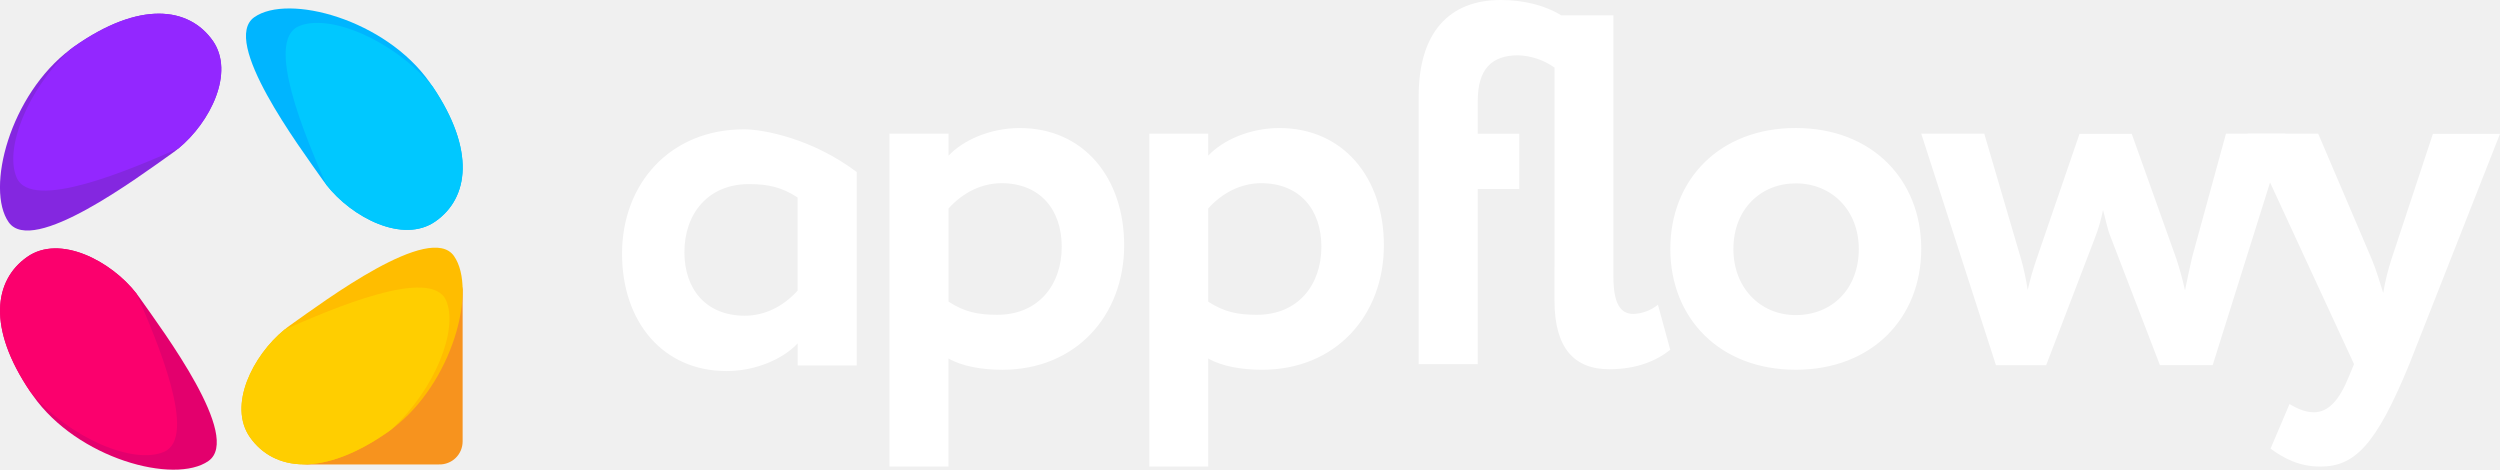
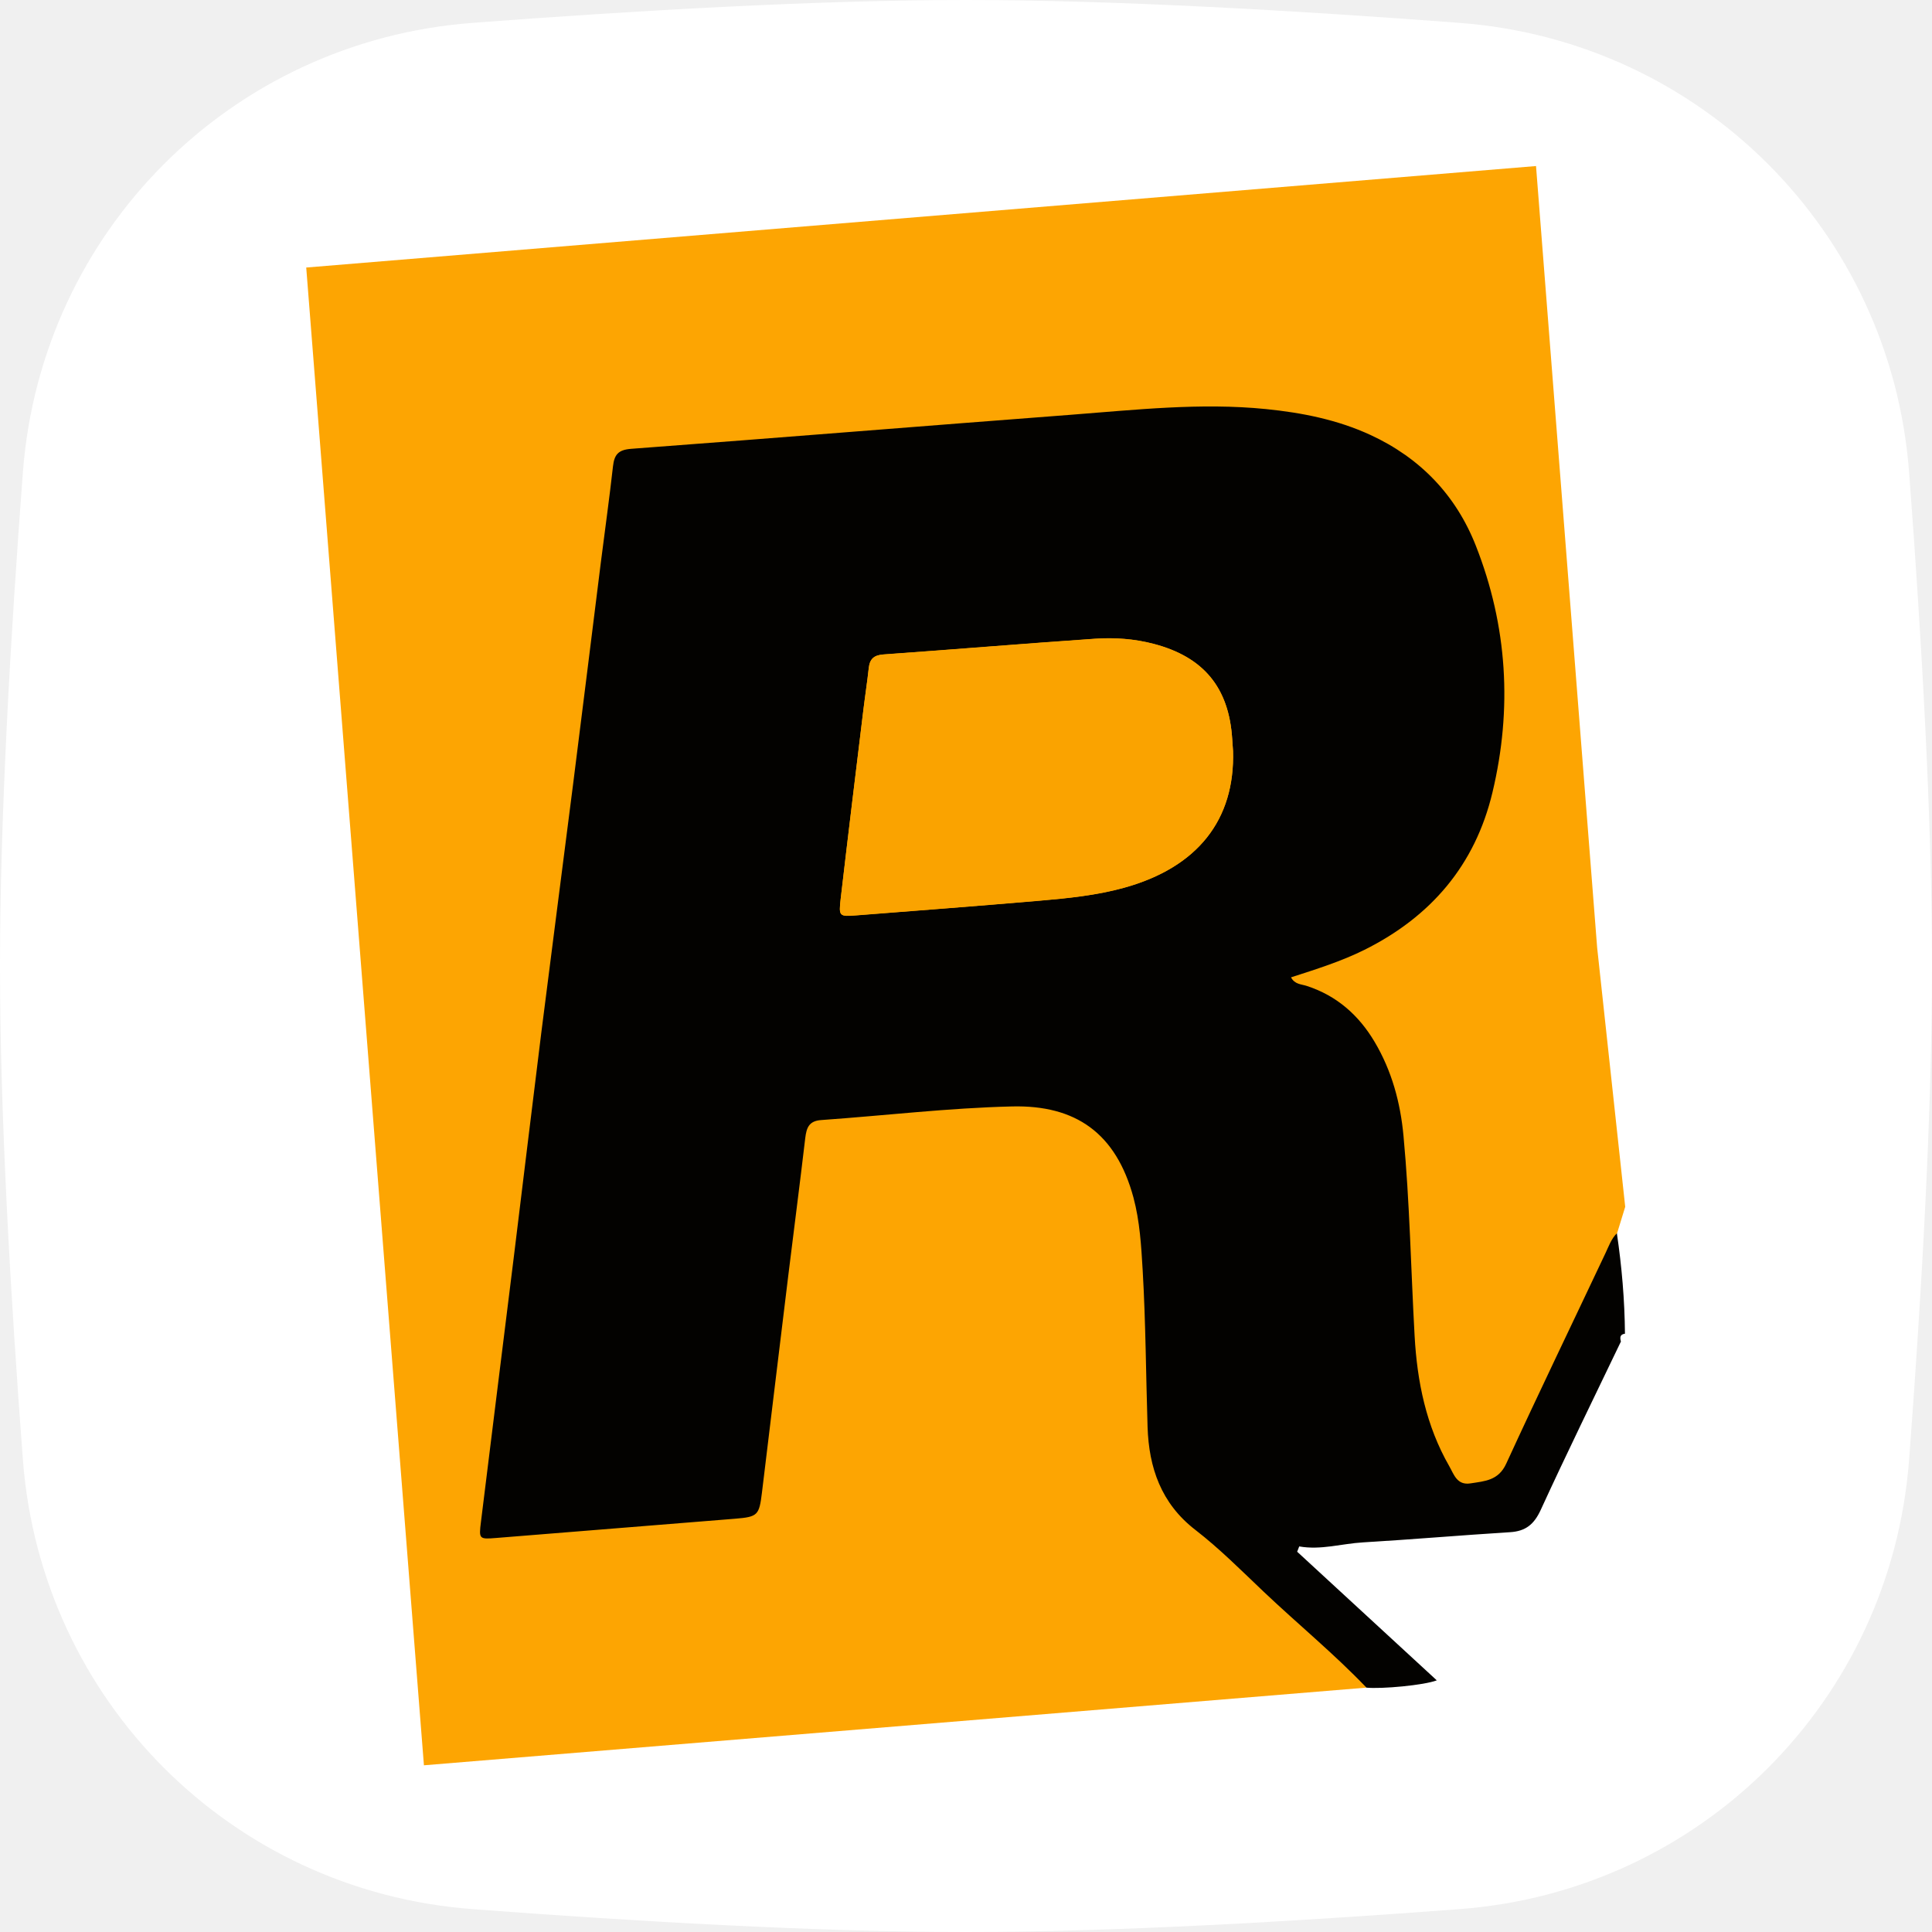
- <svg xmlns="http://www.w3.org/2000/svg" viewBox="0 0 761.68 143.1">
-   <g data-name="Layer 2">
-     <g data-name="Layer 1">
-       <path d="M271 40.73h18v6.7c4.37-4.68 12.64-8.42 21.69-8.42C330 39 342.5 54 342.5 74.74c0 21.38-14.67 37.92-37.14 37.92-6.24 0-12.32-1.09-16.38-3.44v32.93H271zm18 22.78v28.4c4.84 3.12 8.89 4 14.82 4 12.48 0 19.66-9 19.66-20.75 0-11.24-6.55-19.35-18.41-19.35-6.07.05-11.72 2.86-16.07 7.7zM226.66 39.4c-22.48 0-37.14 16.54-37.14 37.91 0 20.76 12.47 35.74 31.83 35.74 9 0 17.31-3.75 21.68-8.43v6.72h18V52.42c-13.35-10.06-28.14-13.02-34.37-13.02zM243 88.55c-4.37 4.83-10 7.64-16.07 7.64-11.85 0-18.41-8.11-18.41-19.34 0-11.7 7.18-20.76 19.66-20.76 5.93 0 10 .94 14.82 4.07zM350.16 40.73h17.95v6.7c4.36-4.68 12.63-8.42 21.68-8.42 19.35 0 31.84 15 31.84 35.73 0 21.38-14.67 37.92-37.14 37.92-6.24 0-12.33-1.09-16.38-3.44v32.93h-17.95zm17.95 22.78v28.4c4.83 3.12 8.89 4 14.82 4 12.48 0 19.66-9 19.66-20.75 0-11.24-6.55-19.35-18.41-19.35-6.09.05-11.71 2.86-16.07 7.7zM473.63 20.6a20.34 20.34 0 00-11.08-3.75c-8.11 0-12.32 4.22-12.32 13.89v10h12.64v16.84h-12.64v53.36h-18v-81.6c0-19.51 9.36-29.34 25-29.34 7.18 0 13.73 1.72 18.41 4.68h15.92v79.58c0 8 2 11.39 6.08 11.39a12.6 12.6 0 007.49-2.81l3.75 13.73c-4.06 3.28-10.15 5.93-18.57 5.93-10.77 0-16.7-6.55-16.7-20.91zM547.12 39c23.25 0 38.23 15.76 38.23 36.82s-15 36.83-38.23 36.83S508.9 96.9 508.9 75.83 523.87 39 547.12 39zm0 57c11.08 0 19.2-8 19.2-20.13 0-11.86-8.27-20-19.2-20-10.61 0-19 7.8-19 20-.03 11.67 8.08 20.13 19 20.13zM674.14 111.25h-16.07l-15-39c-1.1-2.65-1.56-5.61-2.34-8.27a50.32 50.32 0 01-2.5 8.59l-14.82 38.69h-15.3l-22.76-70.53h19.2L615.78 79a73.76 73.76 0 012 9.37 91.46 91.46 0 012.68-9.37l13.11-38.22h15.91l13.58 38.02a98.26 98.26 0 012.65 9.67c.63-3.28 1.41-6.71 2.18-10.14l10.3-37.6h18.1z" fill="#fff" />
-       <path d="M734.06 110.94c-10.3 25.12-16.85 31.21-27.15 31.21-6.4 0-11.08-2.5-15.14-5.46l5.78-13.58c1.87 1.09 4.52 2.5 7.33 2.5 4.53 0 7.8-3.59 10.77-10.92l1.56-3.75-32.46-70.21h21.54l16.38 38.38c1.4 3.43 2.34 6.71 3.43 10.14A71.08 71.08 0 01728.6 79l12.64-38.22h20.44z" fill="#fff" />
-       <path d="M140.91 87.45c-4 21.87-21.71 41-42.18 51.75-2.57 1.35-3.58 2.12-6.47 2.3h41.49a7 7 0 007.2-7V87.45z" fill="#f7931e" />
-       <path d="M95.68 140.24a15.15 15.15 0 01-2.52 0z" fill="#ffce00" />
-       <path d="M54.36 45.23c-.63.51-1.25 1-1.89 1.44C42 54.06 9.9 78 2.65 67.71-4.46 57.58 3 28.86 21.49 15c.35-.28.71-.53 1.06-.78 20-14.09 35-12.13 42.28-1.81 6.8 9.72-.83 24.9-10.47 32.82z" fill="#8427e0" />
-       <path d="M132.72 67.41c-9.91 7-25.55-1.17-33.32-11.14-.31-.4-.61-.81-.91-1.22-7.38-10.51-31.34-42.57-21-49.82s39.94.67 53.45 19.9c.3.43.59.85.87 1.27 13.1 19.4 11 33.91.91 41.01z" fill="#00b5ff" />
-       <path d="M119.45 130.66c-.34.26-.69.52-1 .76-20 14.09-35 12.12-42.28 1.82-6.79-9.68.8-24.85 10.46-32.78.62-.52 1.26-1 1.9-1.45C99 91.62 131.06 67.67 138.31 78c7.11 10.1-.38 38.83-18.86 52.66z" fill="#ffbd00" />
-       <path d="M63.51 140.45c-10.32 7.24-39.94-.67-53.45-19.91-.28-.38-.54-.77-.8-1.16-13.19-19.44-11.1-34-1-41.08 9.9-7 25.55 1.15 33.31 11.12.31.4.62.82.91 1.23 7.38 10.49 31.34 42.55 21.03 49.8z" fill="#e3006d" />
-       <path d="M54.36 45.23C40 51.53 9.65 64.64 5.08 54.12 1.25 45.3 8.34 27.25 21.49 15c.35-.28.71-.53 1.06-.78 20-14.09 35-12.13 42.28-1.81 6.8 9.72-.83 24.9-10.47 32.82z" fill="#9327ff" />
-       <path d="M132.72 67.41c-9.91 7-25.55-1.17-33.32-11.14C93 41.57 80.68 12.49 91 8c9.26-4 28.65 4 40.83 18.37 13.08 19.43 10.98 33.94.89 41.04z" fill="#00c8ff" />
-       <path d="M119.45 130.66c-.34.26-.69.52-1 .76-20 14.09-35 12.12-42.28 1.82-6.79-9.68.8-24.85 10.46-32.78 14.32-6.3 44.72-19.42 49.29-8.91 3.79 8.83-3.3 26.89-16.47 39.11z" fill="#ffce00" />
-       <path d="M50 137.65c-9.23 4-28.57-3.94-40.75-18.27-13.19-19.44-11.1-34-1-41.08 9.9-7 25.55 1.15 33.31 11.12C48 104.11 60.28 133.2 50 137.65z" fill="#fb006d" />
-     </g>
+ <svg xmlns="http://www.w3.org/2000/svg" width="1080" zoomAndPan="magnify" viewBox="0 0 810 810" height="1080" preserveAspectRatio="xMidYMid meet" version="1.0">
+   <defs>
+     <clipPath id="cf74b75edc">
+       <path d="M 128 69.613 L 682 69.613 L 682 740.113 L 128 740.113 Z M 128 69.613 " clip-rule="nonzero" />
+     </clipPath>
+   </defs>
+   <path fill="#ffffff" d="M 9.605 197.949 C 17.258 96.945 96.945 17.258 197.949 9.605 C 266.121 4.445 342.844 0 405 0 C 467.156 0 543.879 4.445 612.051 9.605 C 713.055 17.258 792.746 96.945 800.395 197.949 C 805.555 266.121 810 342.844 810 405 C 810 467.156 805.555 543.879 800.395 612.051 C 792.746 713.055 713.055 792.746 612.051 800.395 C 543.879 805.555 467.156 810 405 810 C 342.844 810 266.121 805.555 197.949 800.395 C 96.945 792.746 17.258 713.055 9.605 612.051 C 4.441 543.879 0 467.156 0 405 C 0 342.844 4.441 266.121 9.605 197.949 Z M 9.605 197.949 " fill-opacity="1" fill-rule="nonzero" />
+   <path fill="#ffffff" d="M 238.945 189 C 211.395 188.863 188.988 211.16 188.988 238.715 L 188.988 493.953 C 188.988 521.41 211.246 543.668 238.699 543.668 L 320.219 543.668 L 392.695 616.145 C 399.168 622.617 409.66 622.617 416.133 616.145 L 488.609 543.668 L 570.125 543.668 C 597.582 543.668 619.84 521.41 619.84 493.953 L 619.84 239.773 C 619.84 212.367 597.664 190.133 570.258 190.059 L 360.27 189.492 C 351.117 189.469 343.676 196.867 343.652 206.02 C 343.625 215.172 351.027 222.609 360.176 222.633 L 570.168 223.199 C 579.305 223.227 586.695 230.637 586.695 239.773 L 586.695 493.953 C 586.695 503.105 579.277 510.523 570.125 510.523 L 481.746 510.523 C 477.352 510.523 473.137 512.27 470.031 515.379 L 404.414 580.992 L 338.797 515.379 C 335.691 512.27 331.477 510.523 327.082 510.523 L 238.699 510.523 C 229.547 510.523 222.129 503.105 222.129 493.953 L 222.129 238.715 C 222.129 229.531 229.598 222.098 238.781 222.145 L 271.762 222.305 C 280.914 222.352 288.367 214.969 288.414 205.816 C 288.461 196.664 281.078 189.211 271.926 189.164 Z M 238.945 189 " fill-opacity="1" fill-rule="evenodd" />
+   <path fill="#ffffff" d="M 343.668 360.07 C 343.668 332.617 365.93 310.359 393.383 310.359 L 415.48 310.359 C 442.934 310.359 465.195 332.617 465.195 360.07 L 465.195 382.168 C 465.195 409.621 442.934 431.883 415.48 431.883 L 393.383 431.883 C 365.93 431.883 343.668 409.621 343.668 382.168 Z M 393.383 343.504 C 384.23 343.504 376.812 350.922 376.812 360.07 L 376.812 382.168 C 376.812 391.32 384.23 398.738 393.383 398.738 L 415.48 398.738 C 424.633 398.738 432.051 391.32 432.051 382.168 L 432.051 360.07 C 432.051 350.922 424.633 343.504 415.48 343.504 Z M 393.383 343.504 " fill-opacity="1" fill-rule="evenodd" />
+   <path fill="#ffffff" d="M 266.336 371.121 C 266.336 300.957 323.215 244.074 393.383 244.074 L 448.617 244.074 C 500.48 244.074 542.523 286.117 542.523 337.977 L 542.523 376.645 C 542.523 407.152 517.793 431.883 487.285 431.883 C 456.777 431.883 432.047 407.152 432.047 376.645 L 432.047 371.121 C 432.047 361.969 439.469 354.547 448.617 354.547 C 457.77 354.547 465.191 361.969 465.191 371.121 L 465.191 376.645 C 465.191 388.848 475.082 398.738 487.285 398.738 C 499.488 398.738 509.379 388.848 509.379 376.645 L 509.379 337.977 C 509.379 304.418 482.176 277.219 448.617 277.219 L 393.383 277.219 C 341.52 277.219 299.48 319.258 299.48 371.121 C 299.48 422.98 341.52 465.023 393.383 465.023 L 444.633 465.023 C 459.215 465.023 473.59 461.629 486.629 455.109 L 507.492 444.68 C 515.68 440.586 525.633 443.906 529.727 452.09 C 533.82 460.273 530.5 470.23 522.316 474.324 L 501.453 484.754 C 483.809 493.574 464.355 498.168 444.633 498.168 L 393.383 498.168 C 323.215 498.168 266.336 441.285 266.336 371.121 Z M 266.336 371.121 " fill-opacity="1" fill-rule="evenodd" />
+   <g clip-path="url(#cf74b75edc)">
+     <path fill="#fda502" d="M 128.387 112.164 L 177.734 740.109 L 572.891 707.543 L 532.75 644.629 L 602.902 627.734 L 643.184 630.316 L 681.379 505.957 L 669.617 397.328 L 643.984 69.613 Z M 128.387 112.164 " fill-opacity="1" fill-rule="nonzero" />
  </g>
+   <path fill="#030200" d="M 572.891 707.543 C 559.297 693.34 544.066 680.855 529.809 667.348 C 520.461 658.473 511.309 649.262 501.152 641.41 C 486.758 630.289 481.68 615.281 481.125 598.305 C 480.434 576.418 480.348 554.504 479.074 532.617 C 478.465 522.324 477.879 512.035 475.191 502.02 C 467.895 475.086 451 463.238 424.316 463.879 C 397.602 464.516 370.973 467.707 344.285 469.59 C 339.125 469.953 338.129 472.836 337.602 477.164 C 335.352 496.359 332.855 515.5 330.5 534.695 C 326.781 565.043 323.148 595.391 319.457 625.738 C 318.293 635.281 317.711 635.945 308.309 636.723 C 274.91 639.441 241.48 642.133 208.082 644.797 C 200.871 645.379 200.73 645.297 201.648 638 C 206.195 600.969 210.855 563.934 215.434 526.875 C 219.289 495.582 223.035 464.266 226.945 432.949 C 231.328 398.16 235.879 363.402 240.289 328.645 C 244.227 297.688 248.027 266.703 251.914 235.746 C 253.605 222.348 255.492 208.977 256.988 195.578 C 257.543 190.668 259.125 188.59 264.59 188.172 C 325.977 183.594 387.336 178.574 448.727 173.914 C 476.023 171.832 503.289 168.754 530.727 171.5 C 545.871 173.027 560.656 175.938 574.555 182.348 C 595.414 191.973 610.422 207.59 618.77 228.84 C 632.004 262.461 634.109 297.16 625.707 332.281 C 618.438 362.711 599.934 384.32 572.059 398.219 C 562.238 403.102 551.809 406.344 541.266 409.758 C 542.82 412.754 545.648 412.613 547.895 413.363 C 560.488 417.469 569.699 425.652 576.328 436.832 C 583.512 448.953 587.121 462.215 588.422 476.195 C 591.031 504.102 591.531 532.117 593.082 560.078 C 594.137 579.246 597.91 597.805 607.59 614.672 C 609.535 618.027 610.781 622.824 616.523 621.91 C 622.516 620.969 628.23 620.746 631.477 613.672 C 645.066 584.102 659.215 554.809 673.113 525.375 C 674.5 522.465 675.527 519.383 677.883 517.055 C 679.938 531.008 681.156 545.043 681.27 559.164 C 679.105 559.441 679.133 560.828 679.578 562.438 C 668.312 585.934 656.828 609.344 645.957 633.035 C 643.152 639.137 639.602 641.992 633.027 642.383 C 612.473 643.66 591.973 645.434 571.418 646.652 C 562.488 647.18 553.832 649.957 544.707 648.348 C 544.43 649.094 544.121 649.816 543.844 650.566 C 563.262 668.457 582.68 686.352 602.375 704.492 C 597.219 706.516 579.242 708.207 572.723 707.543 Z M 516.938 314.691 C 516.828 313.086 516.688 311.477 516.605 309.867 C 515.246 288.312 504.621 275.496 483.789 270.004 C 475.578 267.84 467.227 267.258 458.906 267.84 C 429.391 269.867 399.93 272.309 370.418 274.414 C 366.395 274.691 364.648 276.301 364.23 280.129 C 363.594 285.871 362.703 291.613 362.012 297.355 C 358.793 323.82 355.547 350.312 352.469 376.801 C 351.609 384.207 351.859 384.348 358.988 383.793 C 384.648 381.797 410.336 379.824 435.992 377.633 C 447.84 376.609 459.711 375.414 471.25 372.227 C 502.043 363.711 517.852 343.766 516.965 314.75 Z M 516.938 314.691 " fill-opacity="1" fill-rule="nonzero" />
+   <path fill="#faa300" d="M 516.938 314.691 C 517.852 343.707 502.016 363.652 471.25 372.168 C 459.711 375.359 447.867 376.555 435.992 377.578 C 410.336 379.797 384.676 381.738 358.988 383.738 C 351.832 384.293 351.609 384.152 352.469 376.746 C 355.547 350.254 358.793 323.793 362.012 297.301 C 362.703 291.559 363.621 285.844 364.23 280.074 C 364.648 276.246 366.395 274.637 370.418 274.359 C 399.934 272.277 429.391 269.809 458.906 267.785 C 467.227 267.203 475.578 267.785 483.789 269.949 C 504.621 275.441 515.246 288.23 516.605 309.812 C 516.715 311.422 516.828 313.027 516.938 314.637 Z M 516.938 314.691 " fill-opacity="1" fill-rule="nonzero" />
</svg>
